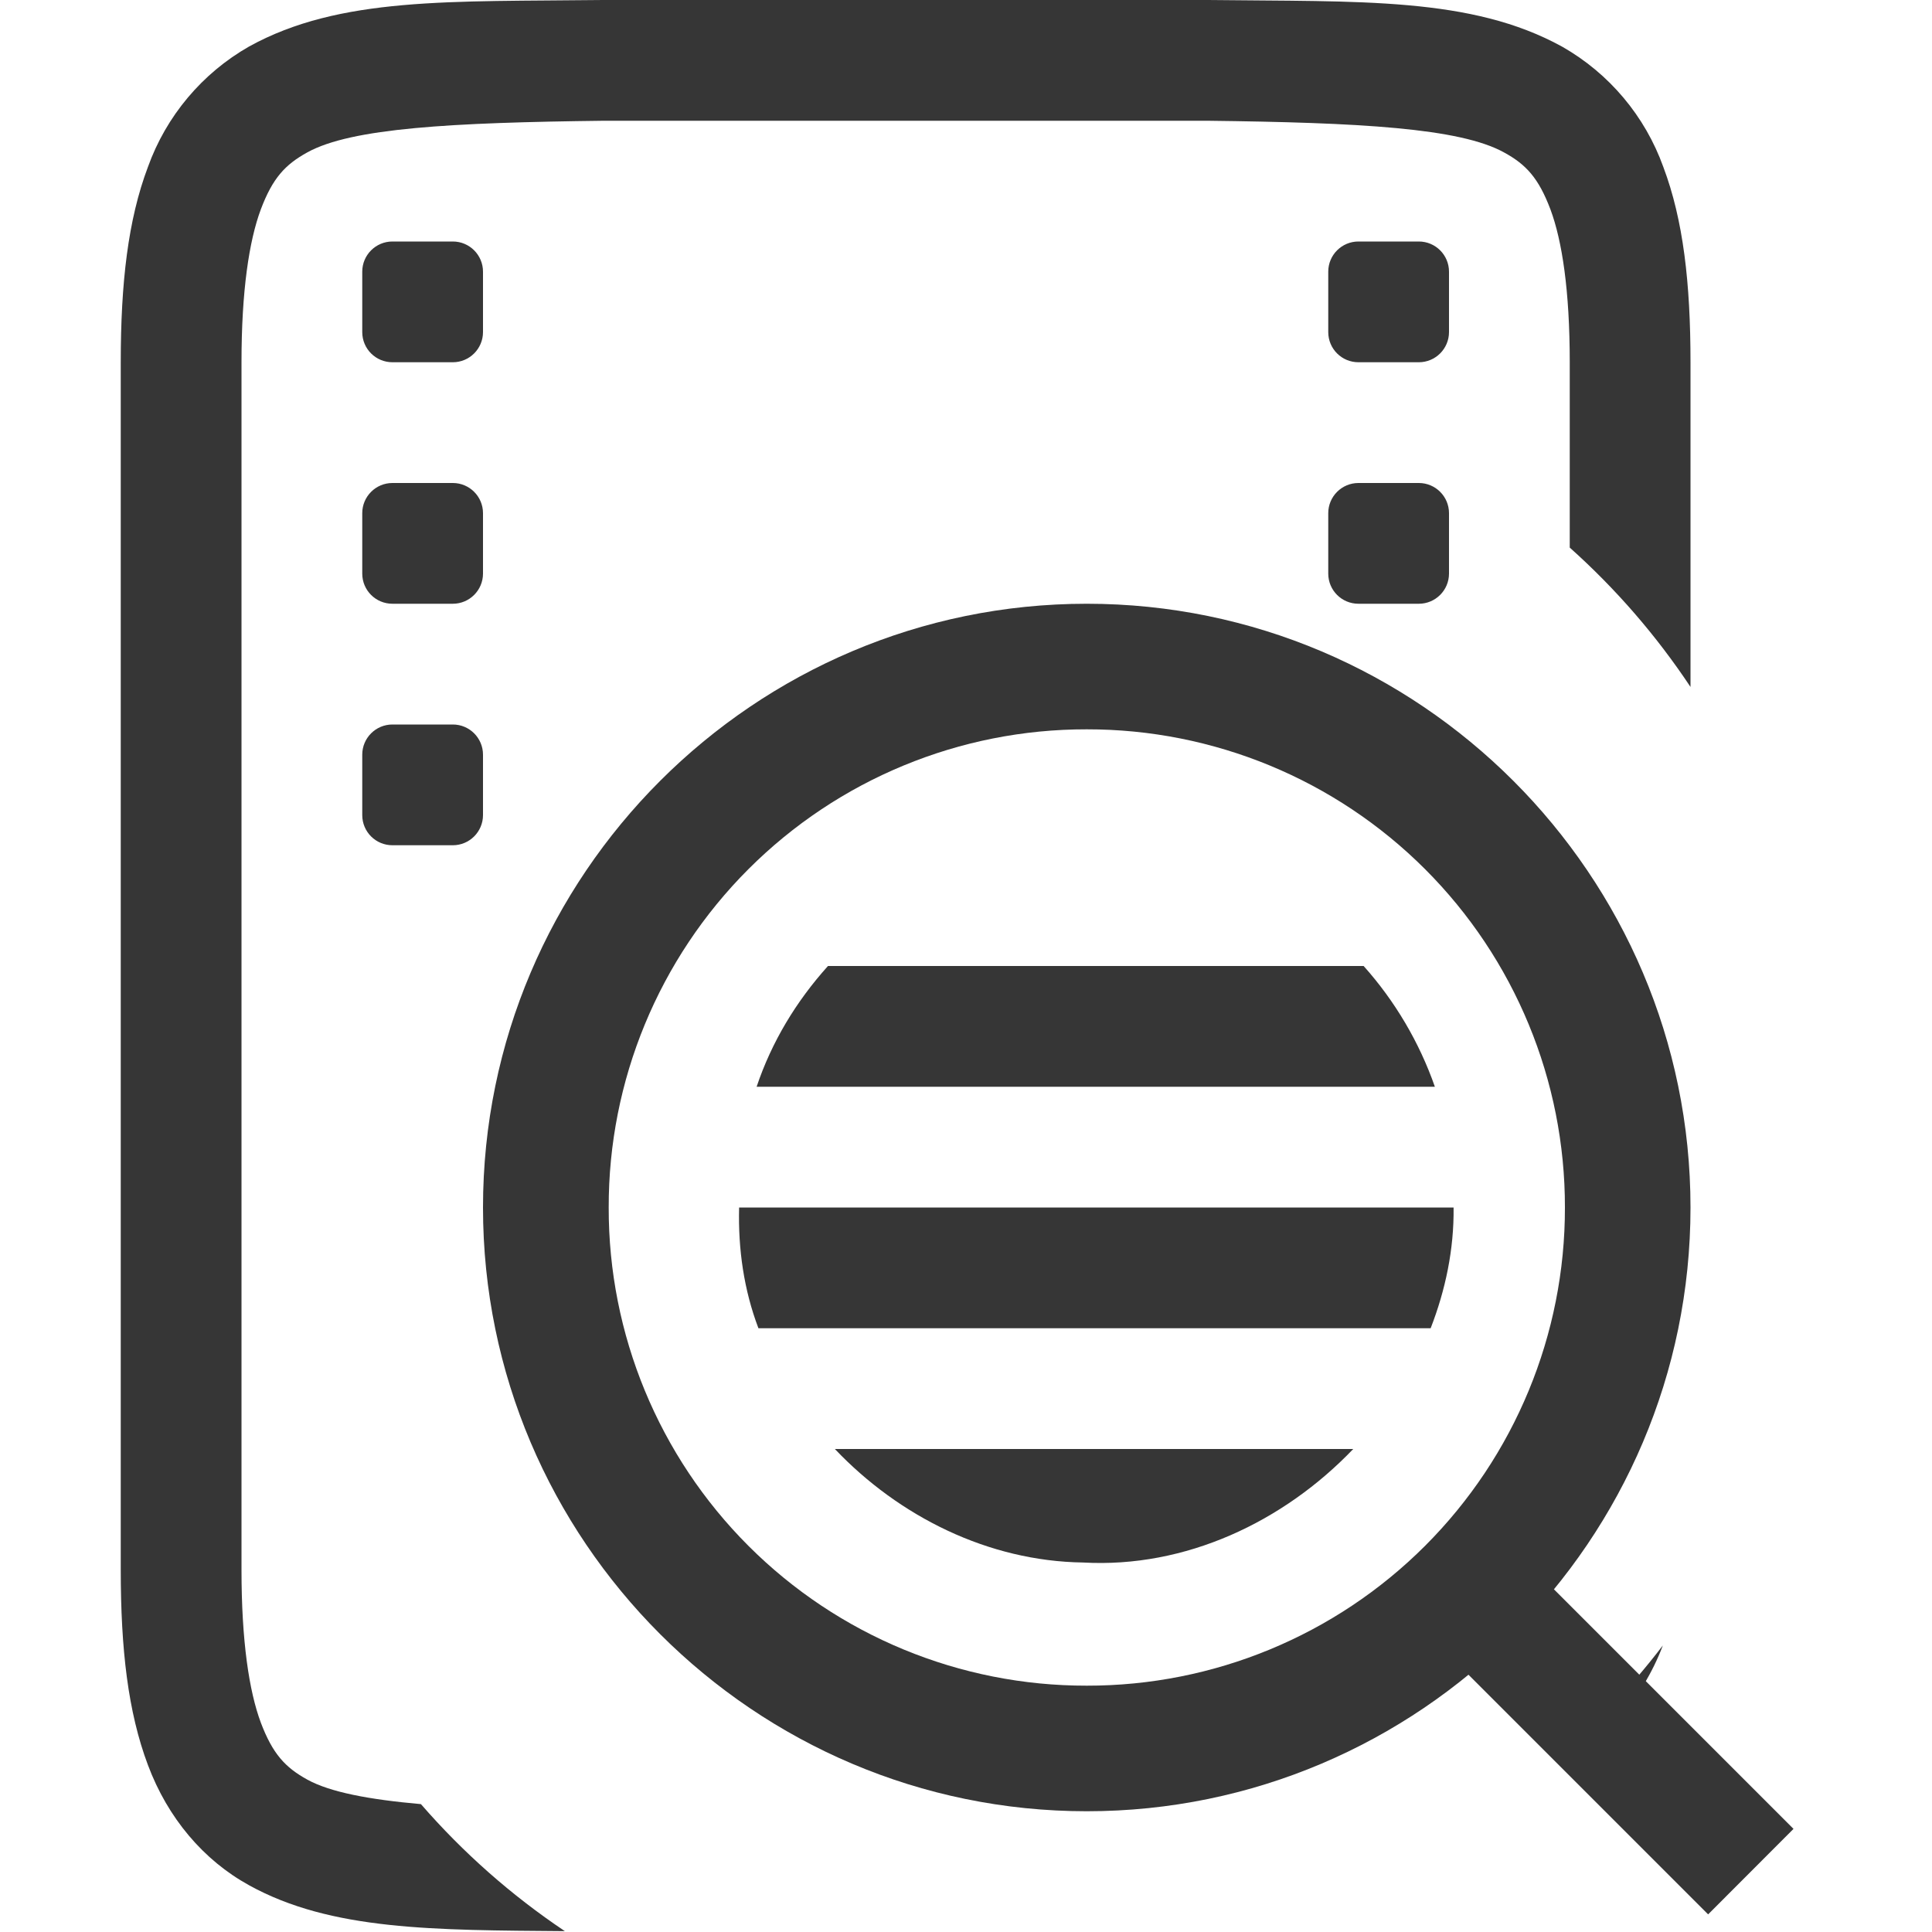
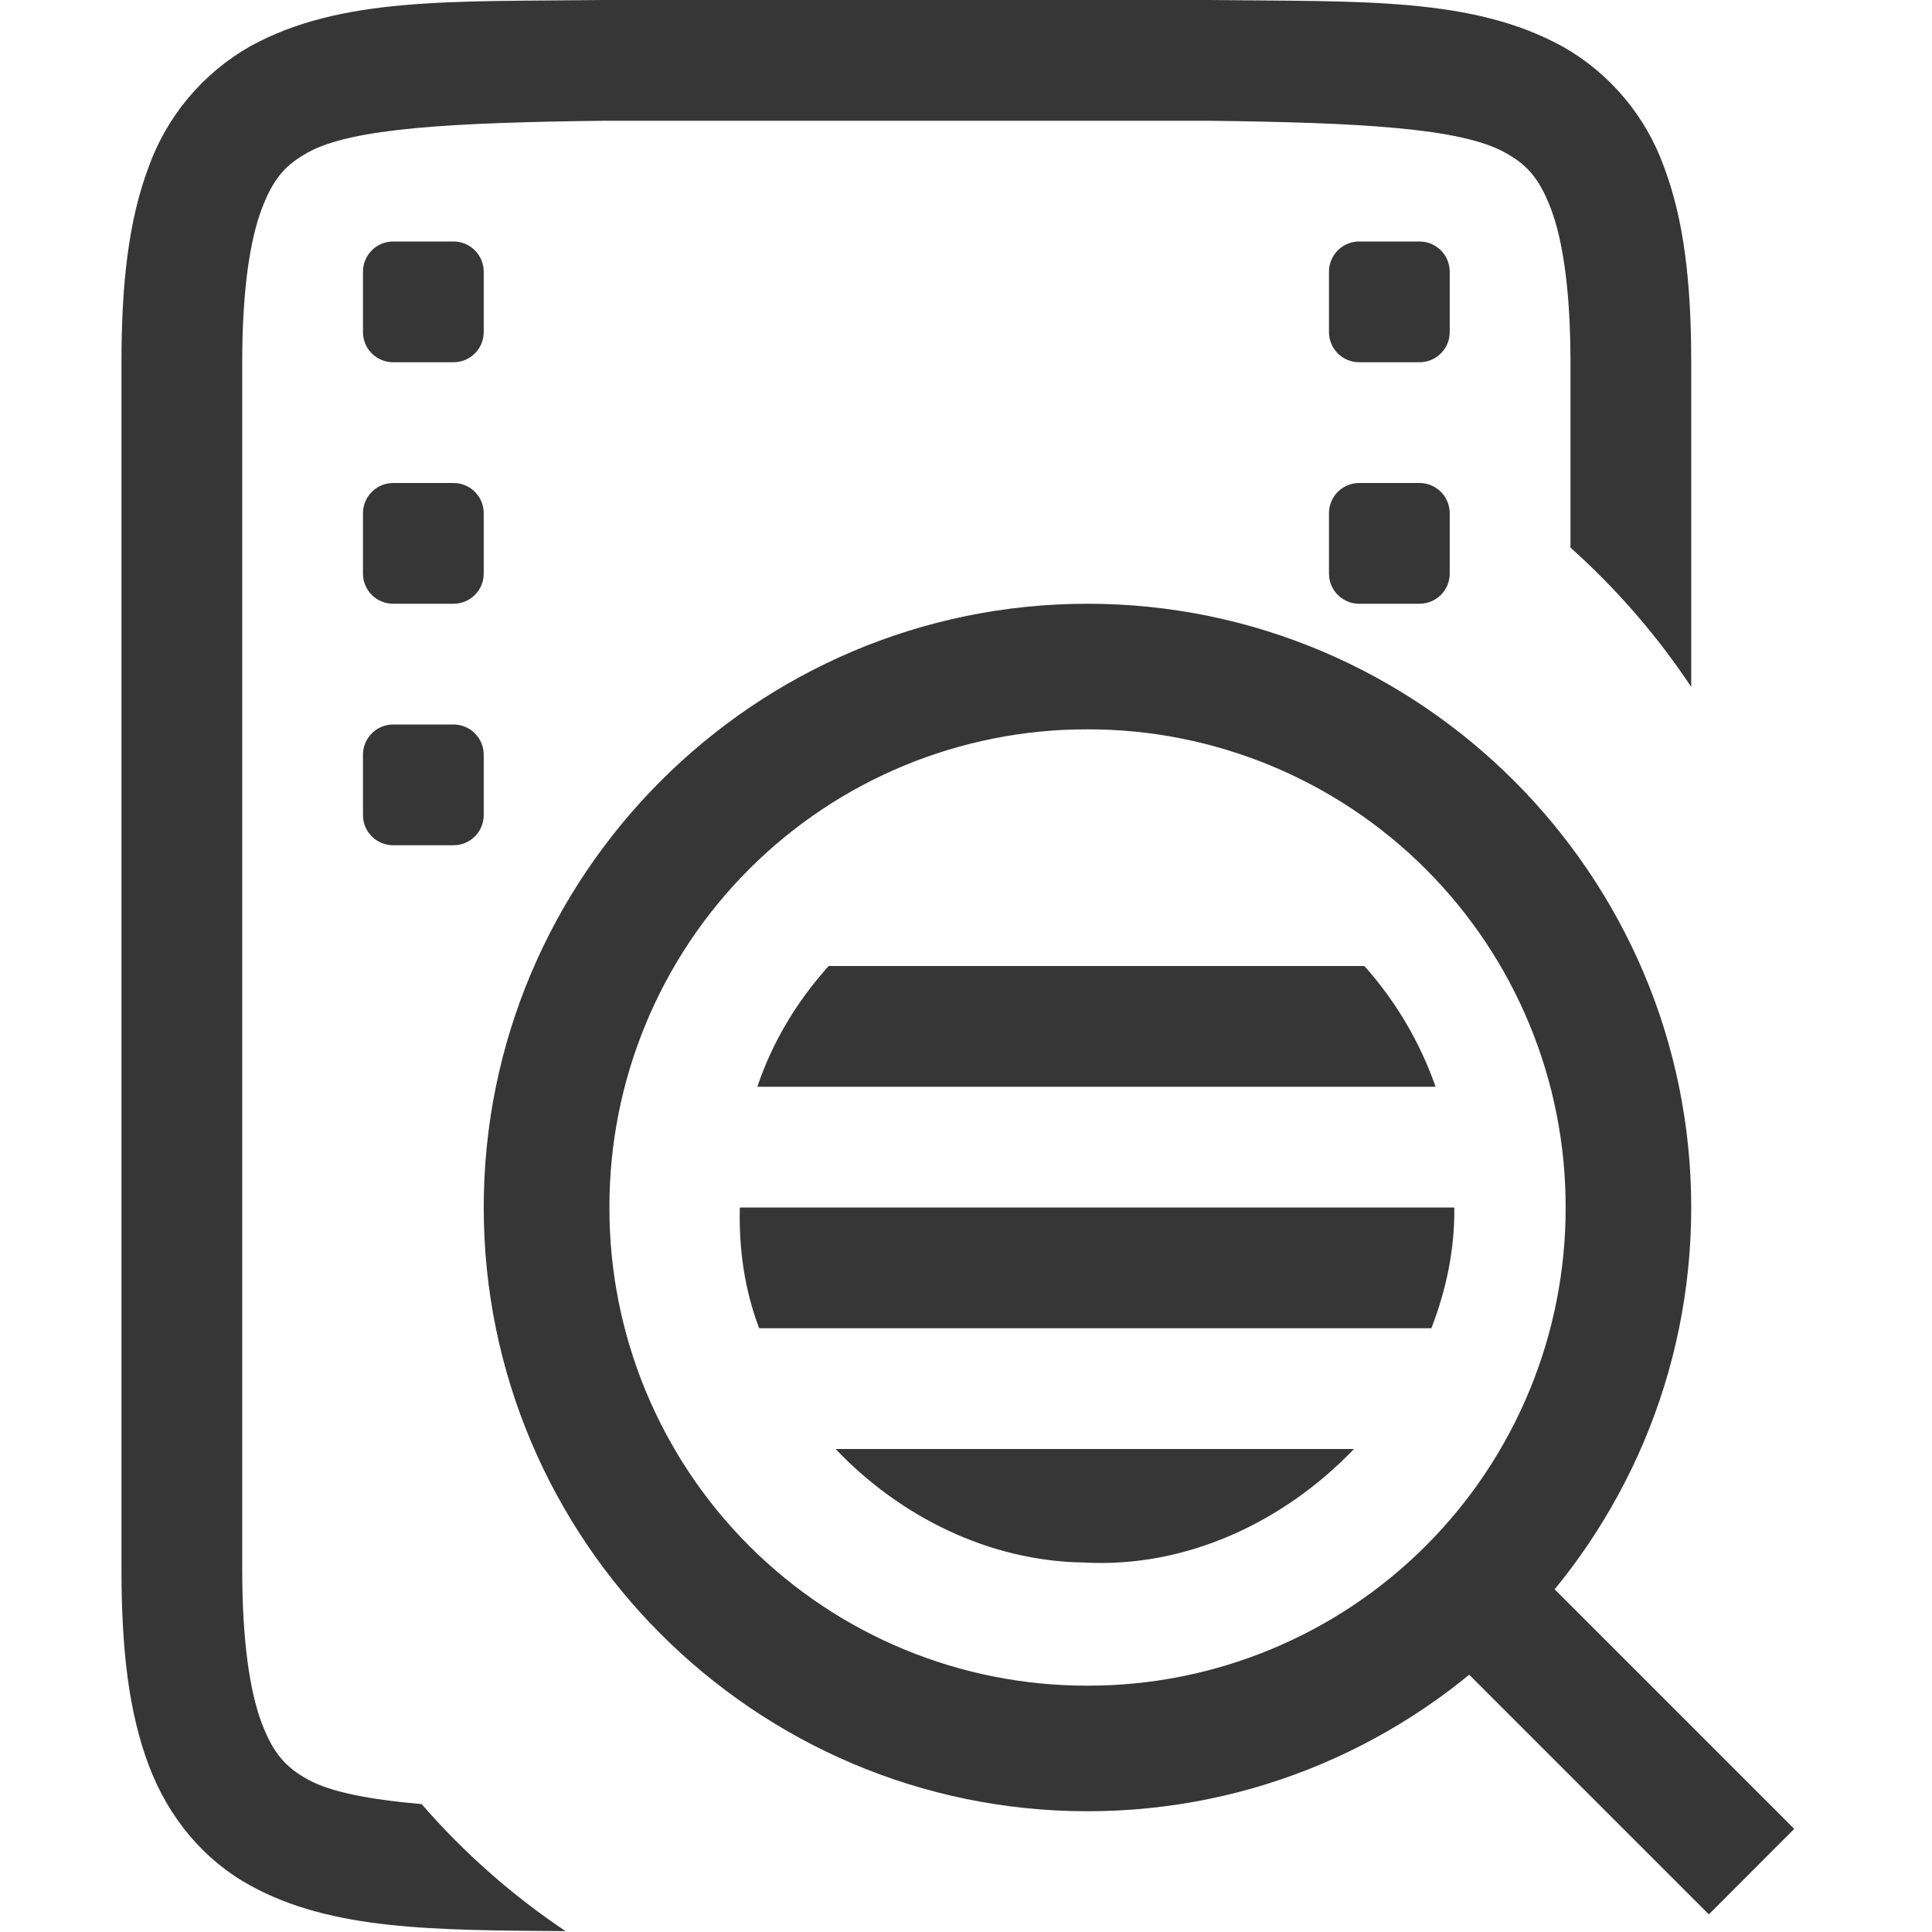
- <svg xmlns="http://www.w3.org/2000/svg" height="16" width="16">
-   <g fill="#363636">
-     <path d="M4.994 0C3.736.015 2.815-.03 2.063.385a1.88 1.88 0 00-.838.998C1.06 1.82 1 2.343 1 3v10c0 .658.06 1.178.225 1.617.164.439.461.789.838.996.68.376 1.534.371 2.615.38a6 6 0 01-1.192-1.052c-.43-.038-.752-.099-.941-.203-.183-.101-.287-.213-.385-.472C2.063 14.006 2 13.592 2 13V3c0-.592.063-1.006.16-1.266.098-.26.202-.371.385-.472C2.91 1.06 3.74 1.015 5 1h5c1.259.015 2.09.06 2.455.262.184.1.287.213.385.472.097.26.16.674.16 1.266v1.535a6 6 0 011 1.154V3c0-.658-.06-1.179-.225-1.617a1.875 1.875 0 00-.837-.996C12.185-.028 11.264.015 10.006 0H4.998zM3.25 2a.25.25 0 00-.25.25v.5c0 .139.112.25.25.25h.5A.25.25 0 004 2.75v-.5A.25.25 0 003.75 2zm8 0a.25.25 0 00-.25.25v.5c0 .139.112.25.25.25h.5a.25.25 0 00.25-.25v-.5a.25.25 0 00-.25-.25zm-8 2a.25.25 0 00-.25.25v.5c0 .139.112.25.25.25h.5A.25.25 0 004 4.75v-.5A.25.25 0 003.75 4zm8 0a.25.25 0 00-.25.25v.5c0 .139.112.25.25.25h.5a.25.25 0 00.25-.25v-.5a.25.25 0 00-.25-.25zm-8 2a.25.25 0 00-.25.25v.5c0 .139.112.25.25.25h.5A.25.25 0 004 6.75v-.5A.25.25 0 003.75 6zm10.521 7.627a6 6 0 01-.449.523l.082.084c.153-.173.28-.377.367-.607z" style="line-height:normal;font-variant-ligatures:normal;font-variant-position:normal;font-variant-caps:normal;font-variant-numeric:normal;font-variant-alternates:normal;font-feature-settings:normal;text-indent:0;text-align:start;text-decoration-line:none;text-decoration-style:solid;text-decoration-color:#000;text-transform:none;text-orientation:mixed;white-space:normal;shape-padding:0;isolation:auto;mix-blend-mode:normal;solid-color:#000;solid-opacity:1;marker:none" color="#000" font-weight="400" font-family="sans-serif" overflow="visible" />
-     <path d="M6.857 8c-.264.293-.467.63-.591 1h5.617a2.978 2.978 0 00-.59-1zm-.736 2c-.009.346.04.684.16 1h5.567c.123-.317.194-.653.19-1zm.793 2c.532.56 1.271.929 2.055.94.848.048 1.66-.336 2.238-.94z" />
-     <path d="M9 5c-2.755 0-5 2.245-5 5s2.245 5 5 5 5-2.245 5-5-2.245-5-5-5zm0 1.04A3.954 3.954 0 0112.96 10 3.954 3.954 0 019 13.96 3.952 3.952 0 015.041 10 3.952 3.952 0 019 6.04z" style="line-height:normal;font-variant-ligatures:normal;font-variant-position:normal;font-variant-caps:normal;font-variant-numeric:normal;font-variant-alternates:normal;font-feature-settings:normal;text-indent:0;text-align:start;text-decoration-line:none;text-decoration-style:solid;text-decoration-color:#000;text-transform:none;text-orientation:mixed;white-space:normal;shape-padding:0;isolation:auto;mix-blend-mode:normal;solid-color:#000;solid-opacity:1" color="#000" font-weight="400" font-family="sans-serif" overflow="visible" />
-     <path d="M12.353 12.646l-.707.708 2.5 2.5.707-.708z" style="line-height:normal;font-variant-ligatures:normal;font-variant-position:normal;font-variant-caps:normal;font-variant-numeric:normal;font-variant-alternates:normal;font-feature-settings:normal;text-indent:0;text-align:start;text-decoration-line:none;text-decoration-style:solid;text-decoration-color:#000;text-transform:none;text-orientation:mixed;white-space:normal;shape-padding:0;isolation:auto;mix-blend-mode:normal;solid-color:#000;solid-opacity:1" color="#000" font-weight="400" font-family="sans-serif" overflow="visible" fill-rule="evenodd" />
+ <svg xmlns="http://www.w3.org/2000/svg" width="16" height="16" version="1.1">
+   <g transform="translate(.006)" fill="#363636">
+     <path d="m4.994 0c-1.258 0.015-2.179-0.03-2.931 0.385-0.389 0.222-0.687 0.576-0.838 0.998-0.165 0.437-0.225 0.96-0.225 1.617v10c0 0.658 0.06 1.178 0.225 1.617 0.164 0.439 0.461 0.789 0.838 0.996 0.68 0.376 1.534 0.371 2.615 0.38-0.442-0.296-0.843-0.65-1.192-1.052-0.43-0.038-0.752-0.099-0.941-0.203-0.183-0.101-0.287-0.213-0.385-0.472-0.097-0.26-0.16-0.674-0.16-1.266v-10c0-0.592 0.063-1.006 0.16-1.266 0.098-0.26 0.202-0.371 0.385-0.472 0.365-0.202 1.195-0.247 2.455-0.262h5c1.259 0.015 2.09 0.06 2.455 0.262 0.184 0.1 0.287 0.213 0.385 0.472 0.097 0.26 0.16 0.674 0.16 1.266v1.535c0.381 0.341 0.717 0.728 1 1.154v-2.689c0-0.658-0.06-1.179-0.225-1.617-0.151-0.421-0.448-0.775-0.837-0.996-0.753-0.415-1.674-0.372-2.932-0.387h-5.008zm-1.744 2c-0.138 0-0.25 0.112-0.25 0.25v0.5c0 0.139 0.112 0.25 0.25 0.25h0.5c0.138 0 0.25-0.112 0.25-0.25v-0.5c0-0.138-0.112-0.25-0.25-0.25zm8 0c-0.138 0-0.25 0.112-0.25 0.25v0.5c0 0.139 0.112 0.25 0.25 0.25h0.5c0.138 0 0.25-0.112 0.25-0.25v-0.5c0-0.138-0.112-0.25-0.25-0.25zm-8 2c-0.138 0-0.25 0.112-0.25 0.25v0.5c0 0.139 0.112 0.25 0.25 0.25h0.5c0.138 0 0.25-0.112 0.25-0.25v-0.5c0-0.138-0.112-0.25-0.25-0.25zm8 0c-0.138 0-0.25 0.112-0.25 0.25v0.5c0 0.139 0.112 0.25 0.25 0.25h0.5c0.138 0 0.25-0.112 0.25-0.25v-0.5c0-0.138-0.112-0.25-0.25-0.25zm-8 2c-0.138 0-0.25 0.112-0.25 0.25v0.5c0 0.139 0.112 0.25 0.25 0.25h0.5c0.138 0 0.25-0.112 0.25-0.25v-0.5c0-0.138-0.112-0.25-0.25-0.25z" color="#000000" font-family="sans-serif" font-weight="400" overflow="visible" solid-color="#000000" style="font-feature-settings:normal;font-variant-alternates:normal;font-variant-caps:normal;font-variant-ligatures:normal;font-variant-numeric:normal;font-variant-position:normal;isolation:auto;mix-blend-mode:normal;shape-padding:0;text-decoration-color:#000000;text-decoration-line:none;text-decoration-style:solid;text-indent:0;text-orientation:mixed;text-transform:none;white-space:normal" />
+     <path d="m6.857 8c-0.264 0.293-0.467 0.63-0.591 1h5.617a2.978 2.978 0 0 0-0.59-1zm-0.736 2c-9e-3 0.346 0.04 0.684 0.16 1h5.567c0.123-0.317 0.194-0.653 0.19-1zm0.793 2c0.532 0.56 1.271 0.929 2.055 0.94 0.848 0.048 1.66-0.336 2.238-0.94z" />
+     <path d="m9 5c-2.755 0-5 2.245-5 5s2.245 5 5 5 5-2.245 5-5-2.245-5-5-5zm0 1.04a3.954 3.954 0 0 1 3.96 3.96 3.954 3.954 0 0 1-3.96 3.96 3.952 3.952 0 0 1-3.959-3.96 3.952 3.952 0 0 1 3.959-3.96z" color="#000000" font-family="sans-serif" font-weight="400" overflow="visible" solid-color="#000000" style="font-feature-settings:normal;font-variant-alternates:normal;font-variant-caps:normal;font-variant-ligatures:normal;font-variant-numeric:normal;font-variant-position:normal;isolation:auto;mix-blend-mode:normal;shape-padding:0;text-decoration-color:#000000;text-decoration-line:none;text-decoration-style:solid;text-indent:0;text-orientation:mixed;text-transform:none;white-space:normal" />
+     <path d="m12.353 12.646-0.707 0.708 2.5 2.5 0.707-0.708z" color="#000000" fill-rule="evenodd" font-family="sans-serif" font-weight="400" overflow="visible" solid-color="#000000" style="font-feature-settings:normal;font-variant-alternates:normal;font-variant-caps:normal;font-variant-ligatures:normal;font-variant-numeric:normal;font-variant-position:normal;isolation:auto;mix-blend-mode:normal;shape-padding:0;text-decoration-color:#000000;text-decoration-line:none;text-decoration-style:solid;text-indent:0;text-orientation:mixed;text-transform:none;white-space:normal" />
  </g>
</svg>
